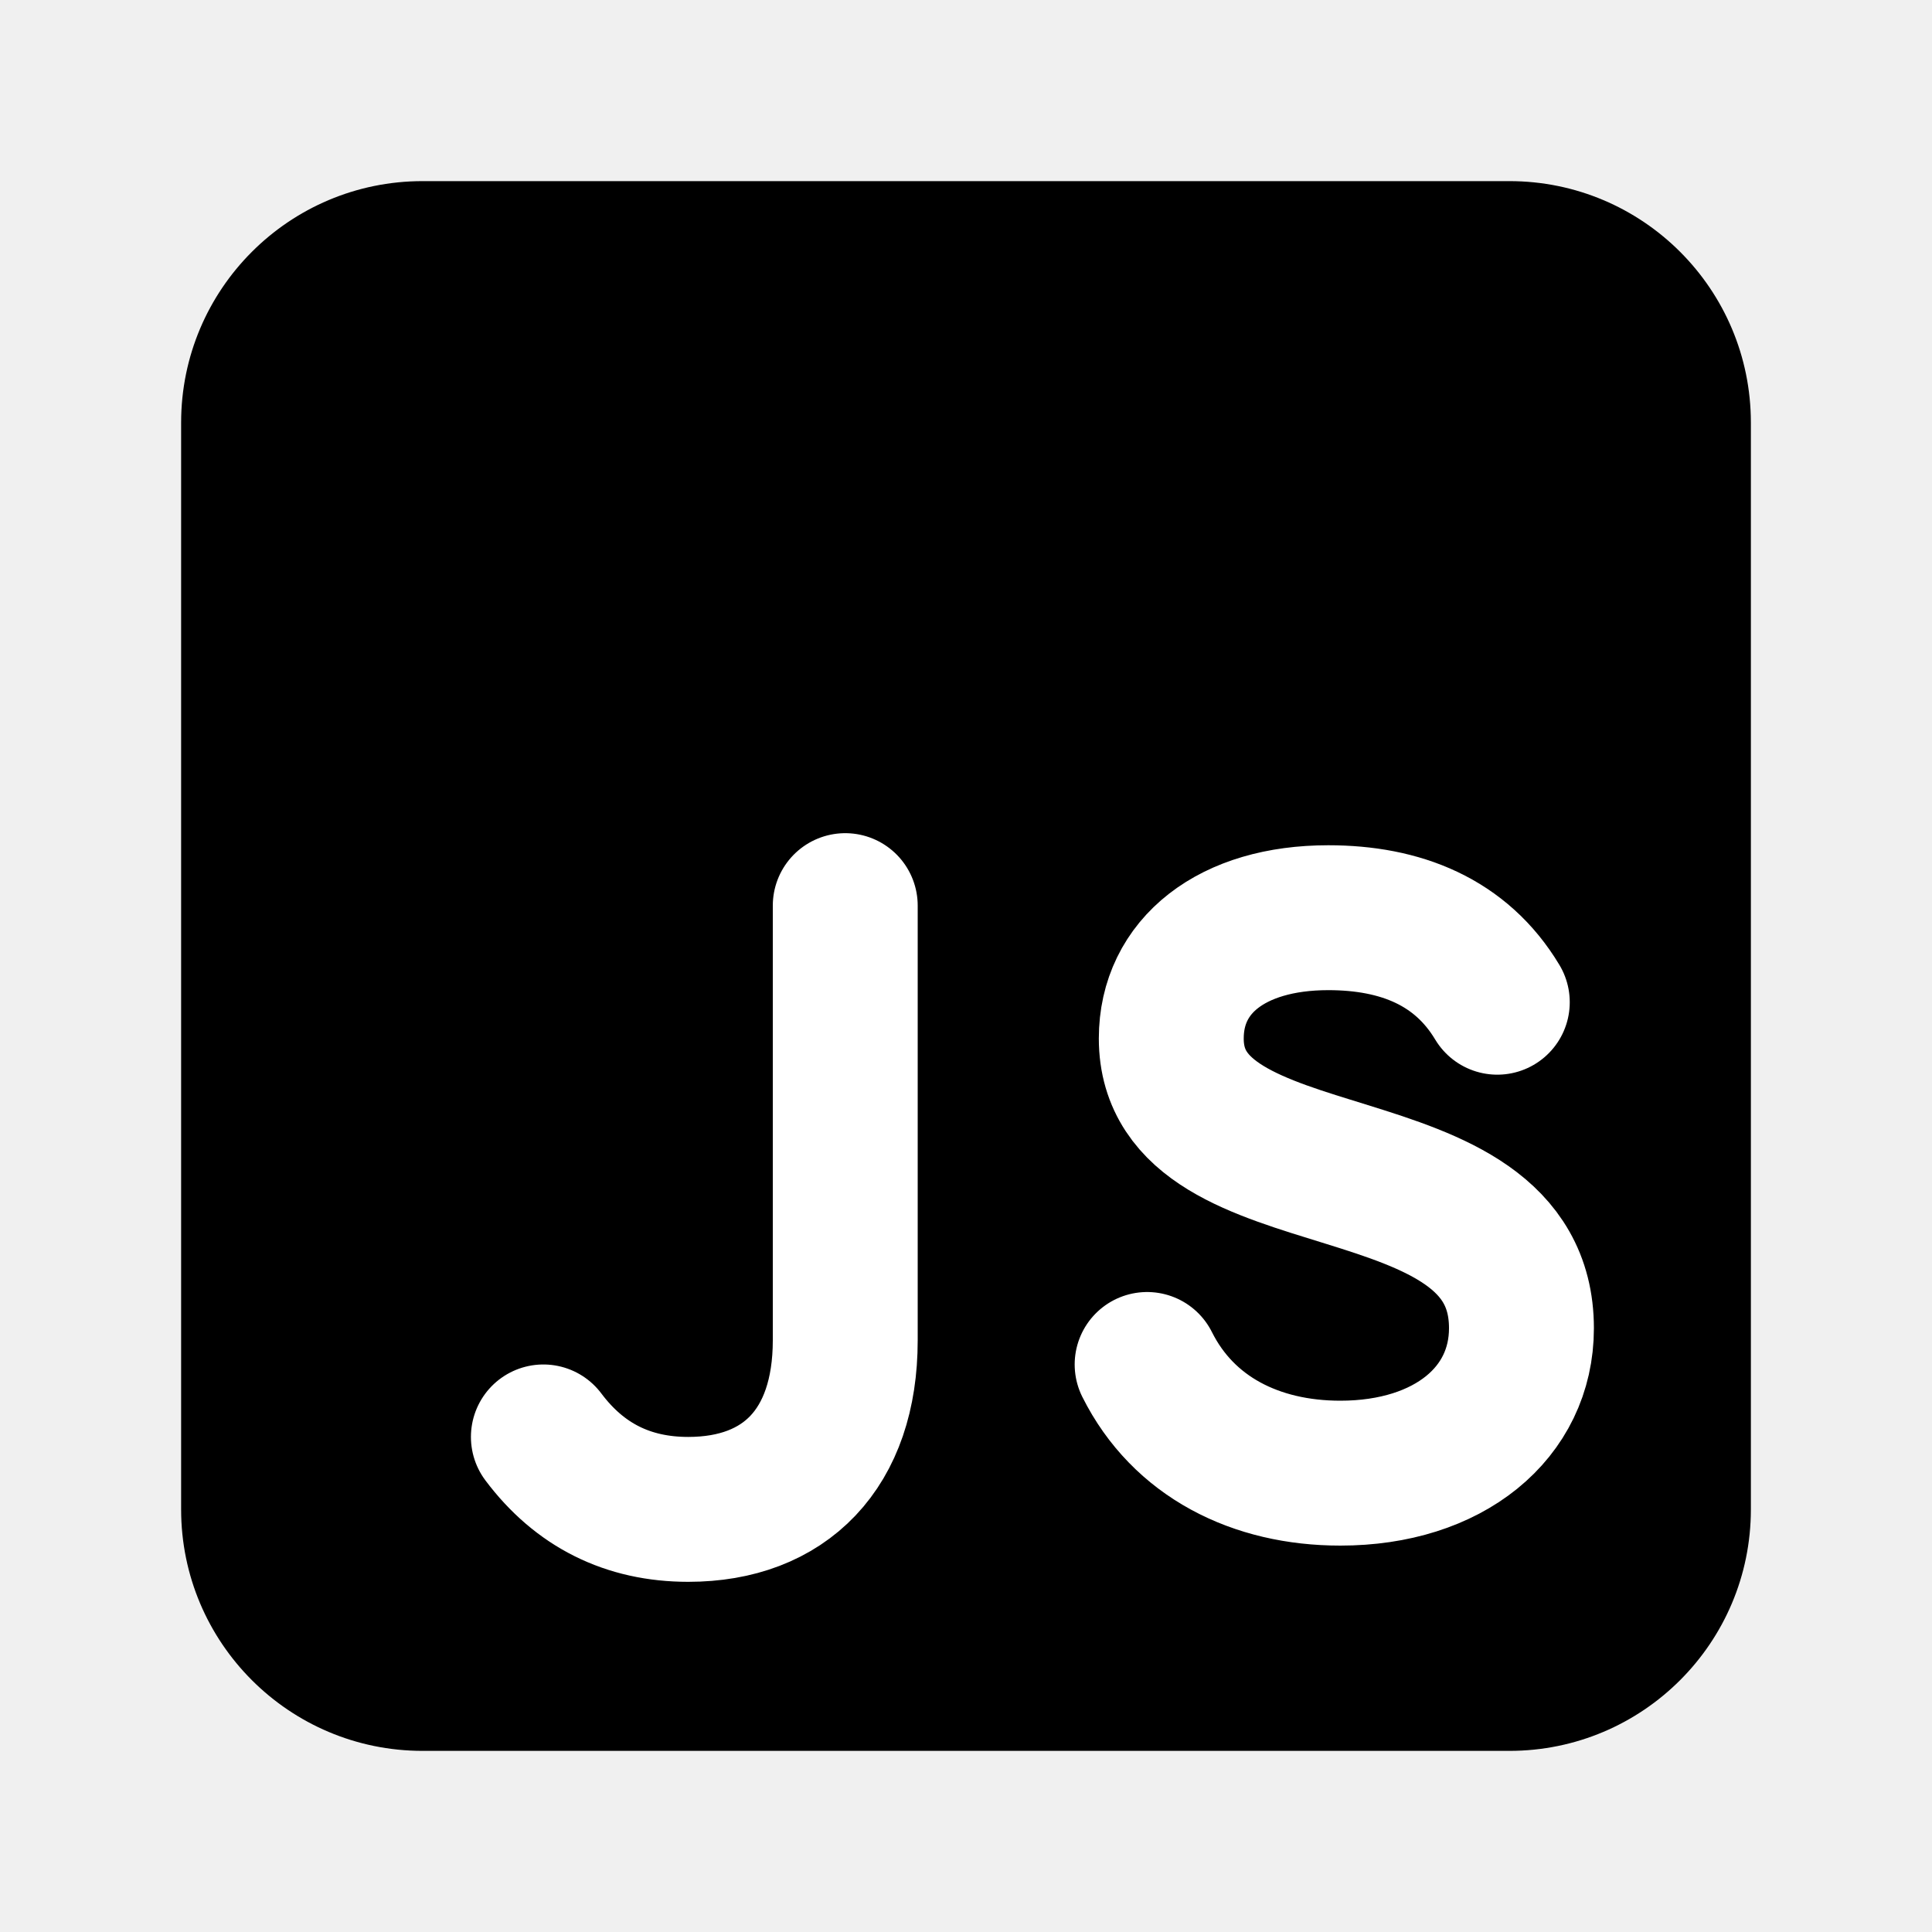
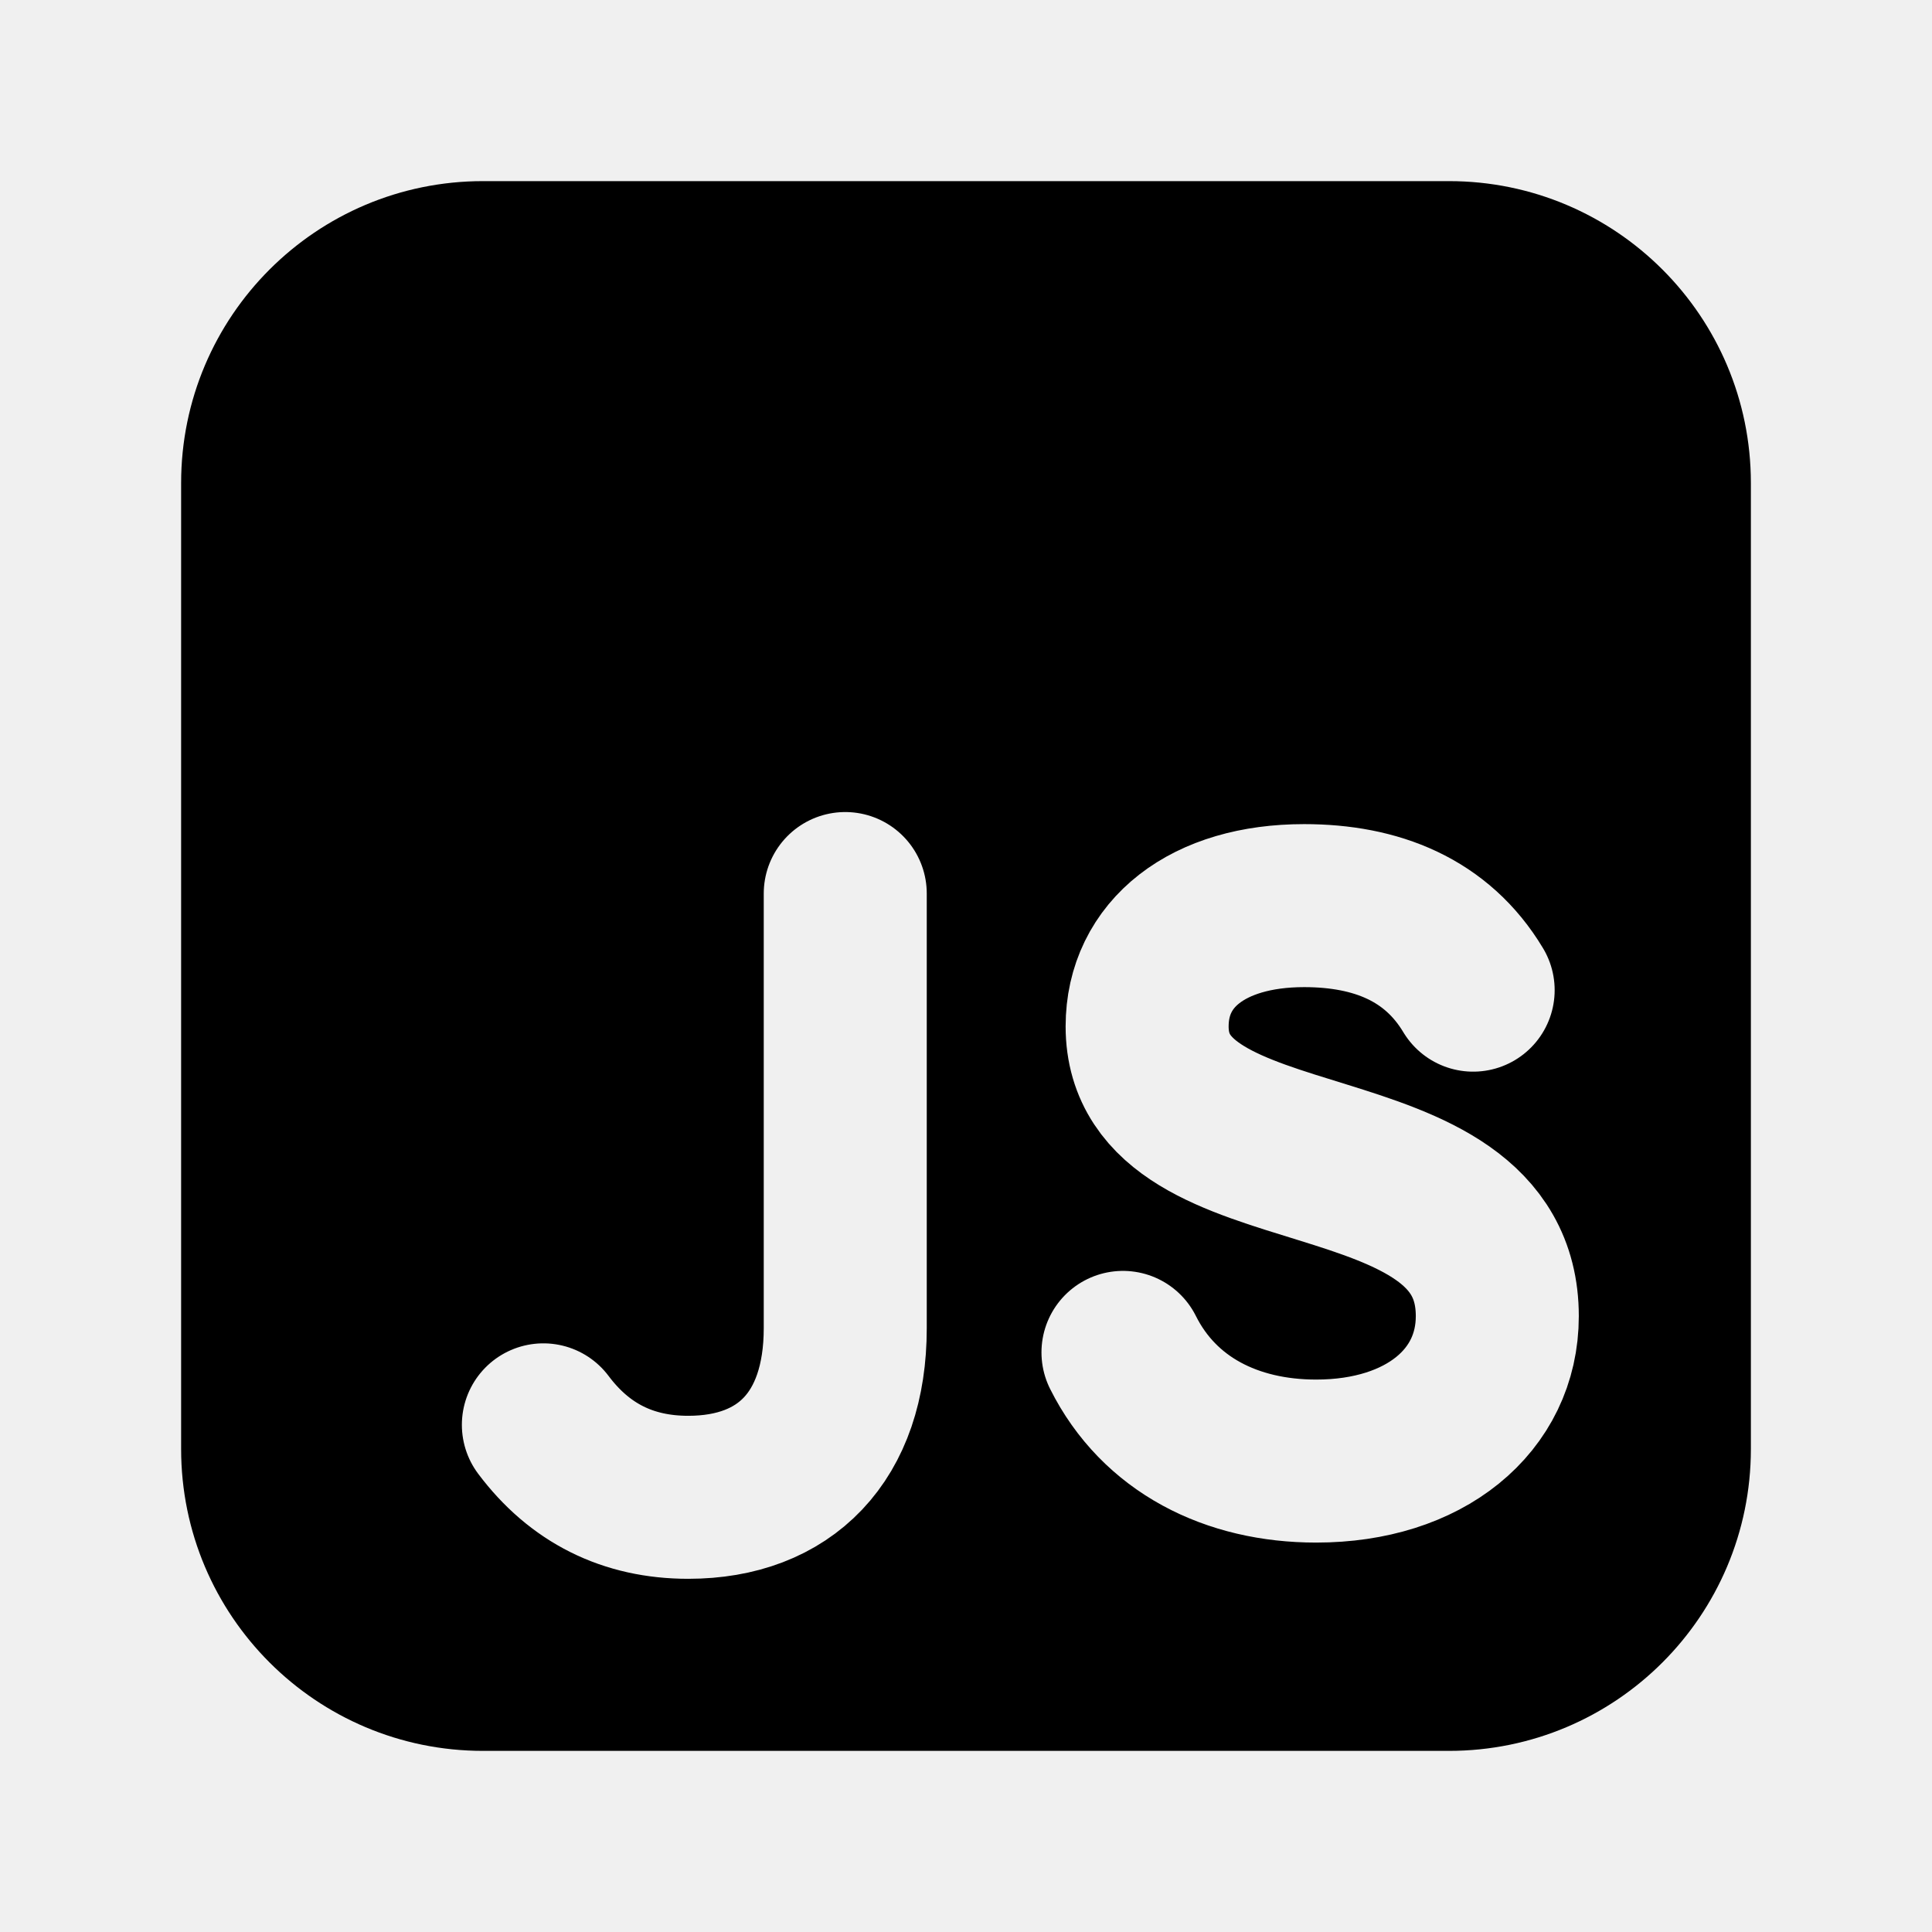
<svg xmlns="http://www.w3.org/2000/svg" viewBox="0 0 16 16">
-   <rect x="1.5" y="1.5" width="13" height="13" rx="2" fill="#000" />
-   <path d="M7 7.5v3.6c0 .9-.5 1.4-1.3 1.4-.5 0-.9-.2-1.2-.6M12.4 8.3c-.3-.5-.8-.7-1.4-.7-.8 0-1.3.4-1.3 1 0 1.4 2.9.8 2.9 2.4 0 .7-.6 1.2-1.5 1.2-.7 0-1.3-.3-1.6-.9" stroke="#fff" stroke-width="1.2" fill="none" stroke-linecap="round" />
+   <defs>
+     <mask id="m">
+       <rect width="16" height="16" fill="#fff" />
+       <path d="M7 7.4v3.6c0 .9-.5 1.4-1.3 1.4-.5 0-.9-.2-1.2-.6M12.2 8.2c-.3-.5-.8-.7-1.4-.7-.8 0-1.3.4-1.3 1 0 1.4 2.9.8 2.9 2.4 0 .7-.6 1.2-1.5 1.2-.7 0-1.3-.3-1.6-.9" stroke="#000" stroke-width="1.35" fill="none" stroke-linecap="round" stroke-linejoin="round" />
+     </mask>
+   </defs>
+   <rect x="1.5" y="1.5" width="13" height="13" rx="2.5" fill="#000" mask="url(#m)" />
</svg>
